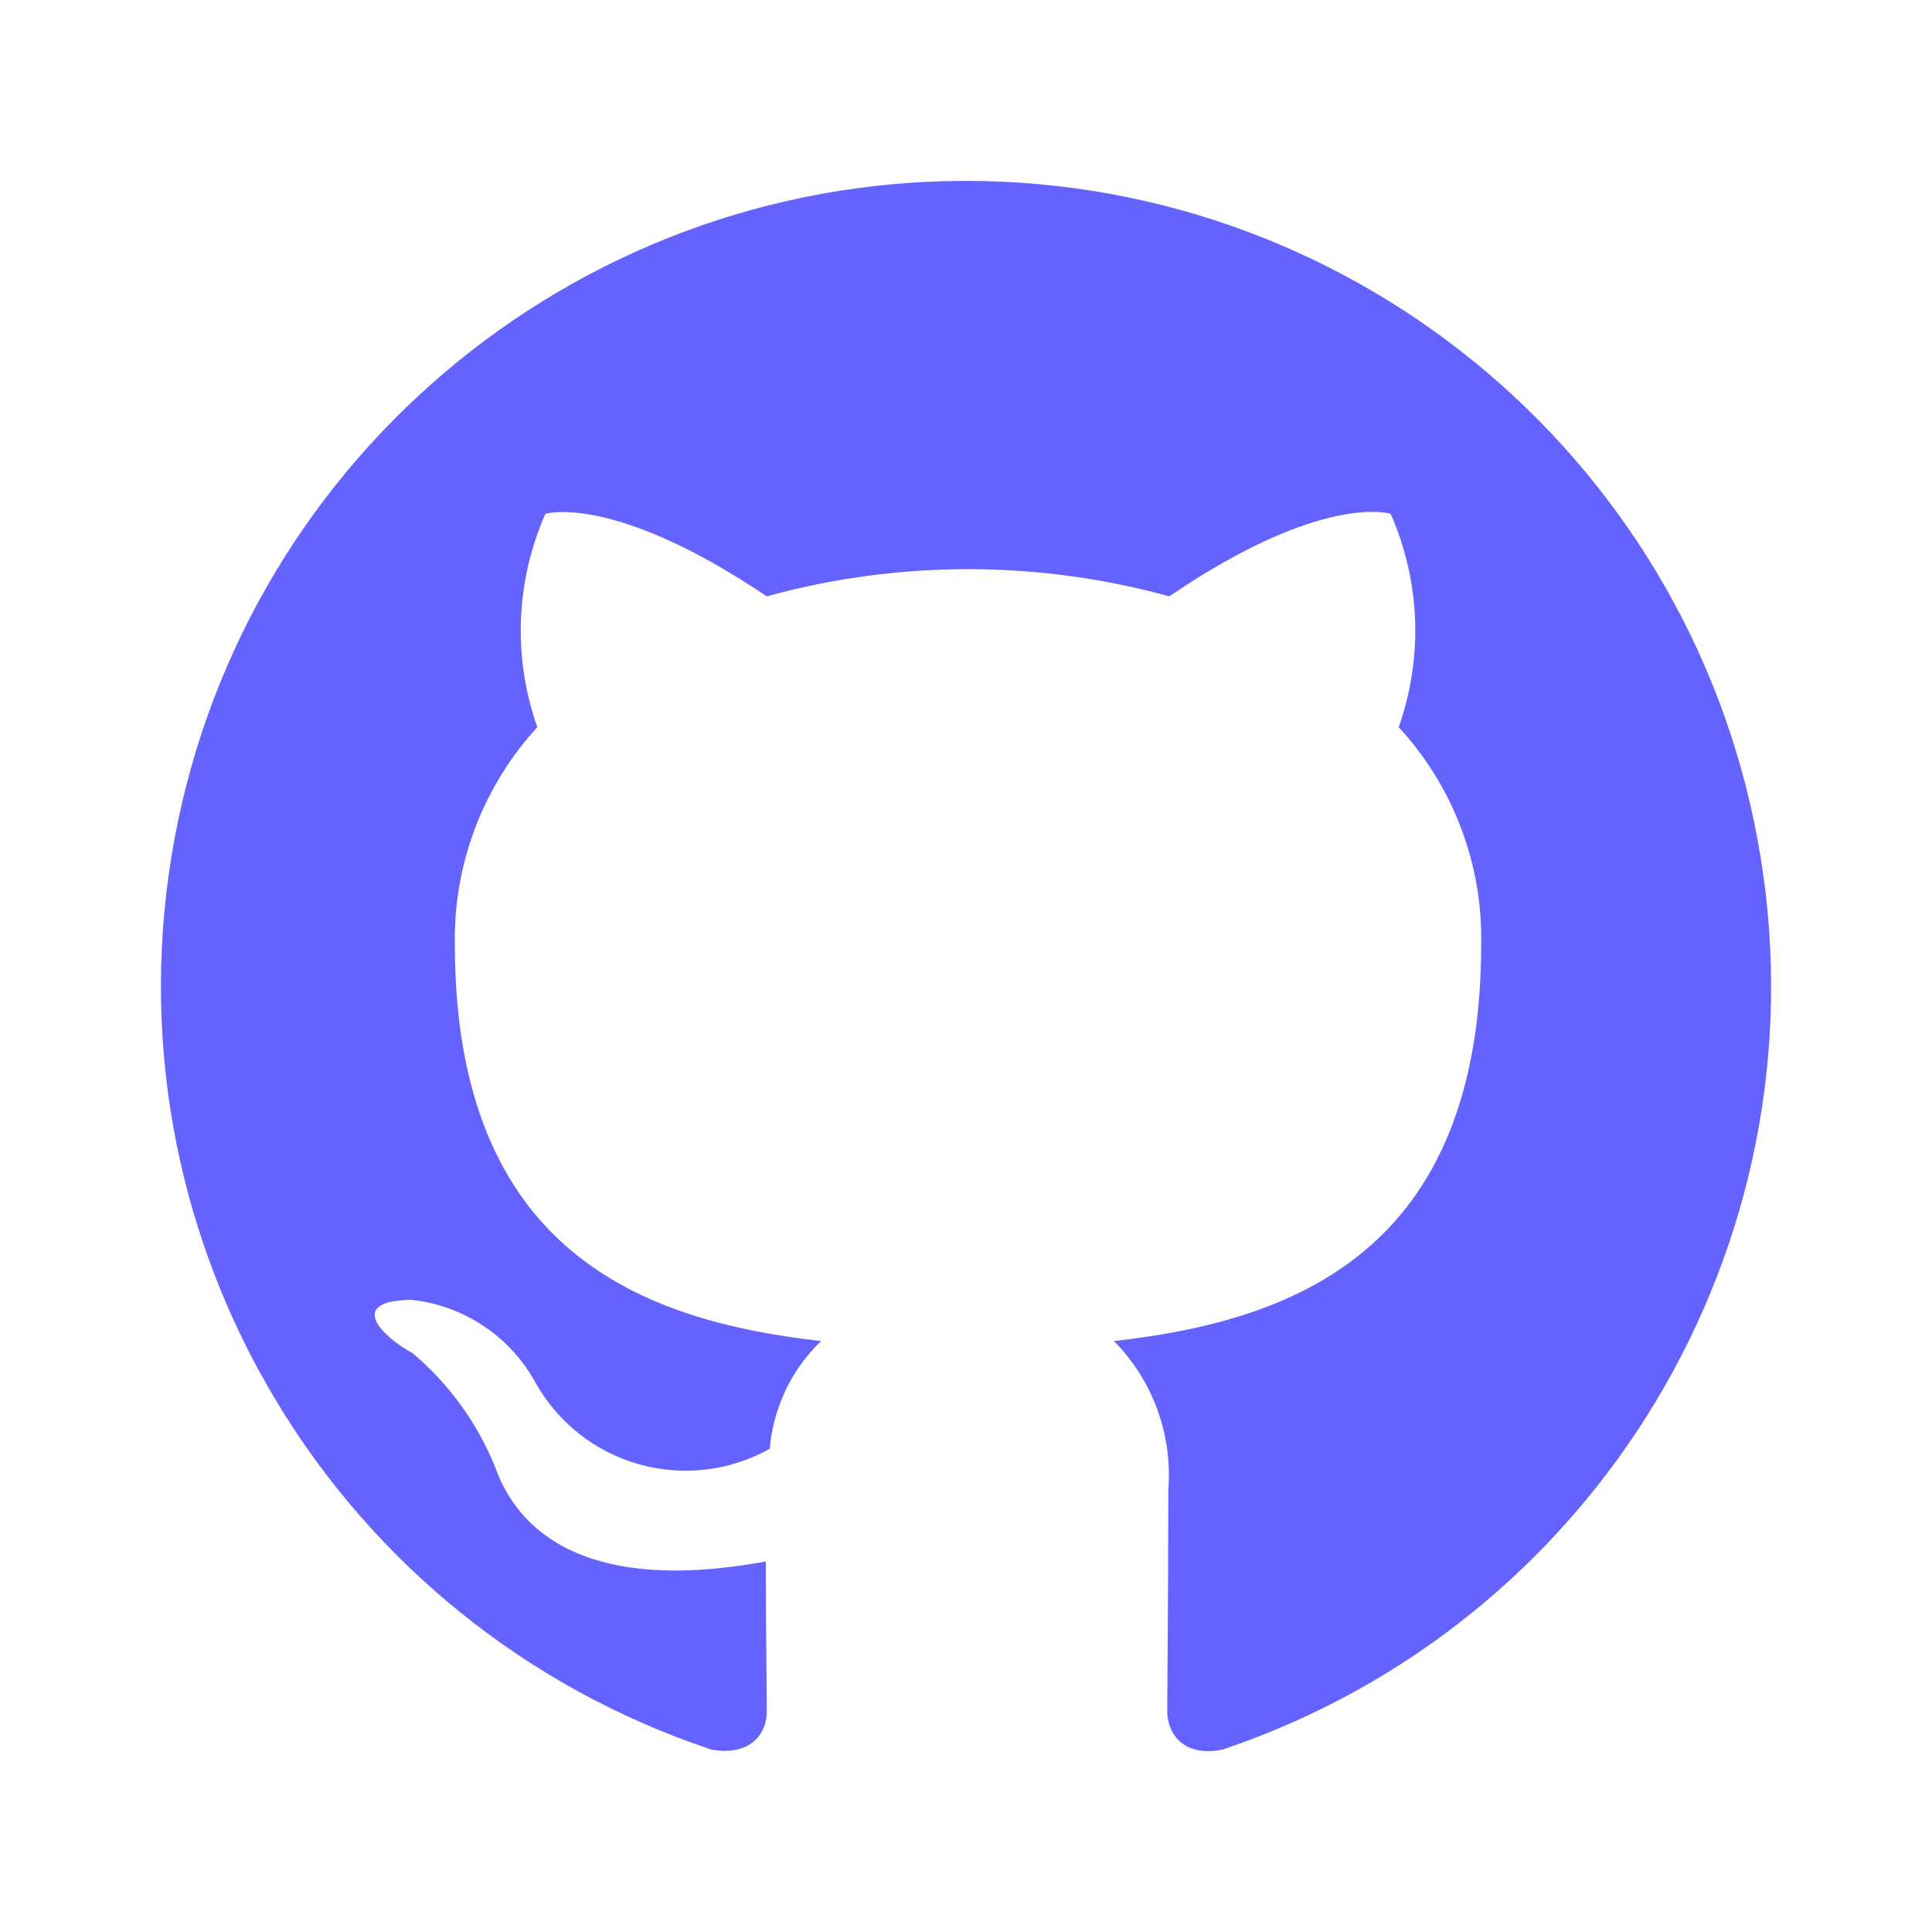
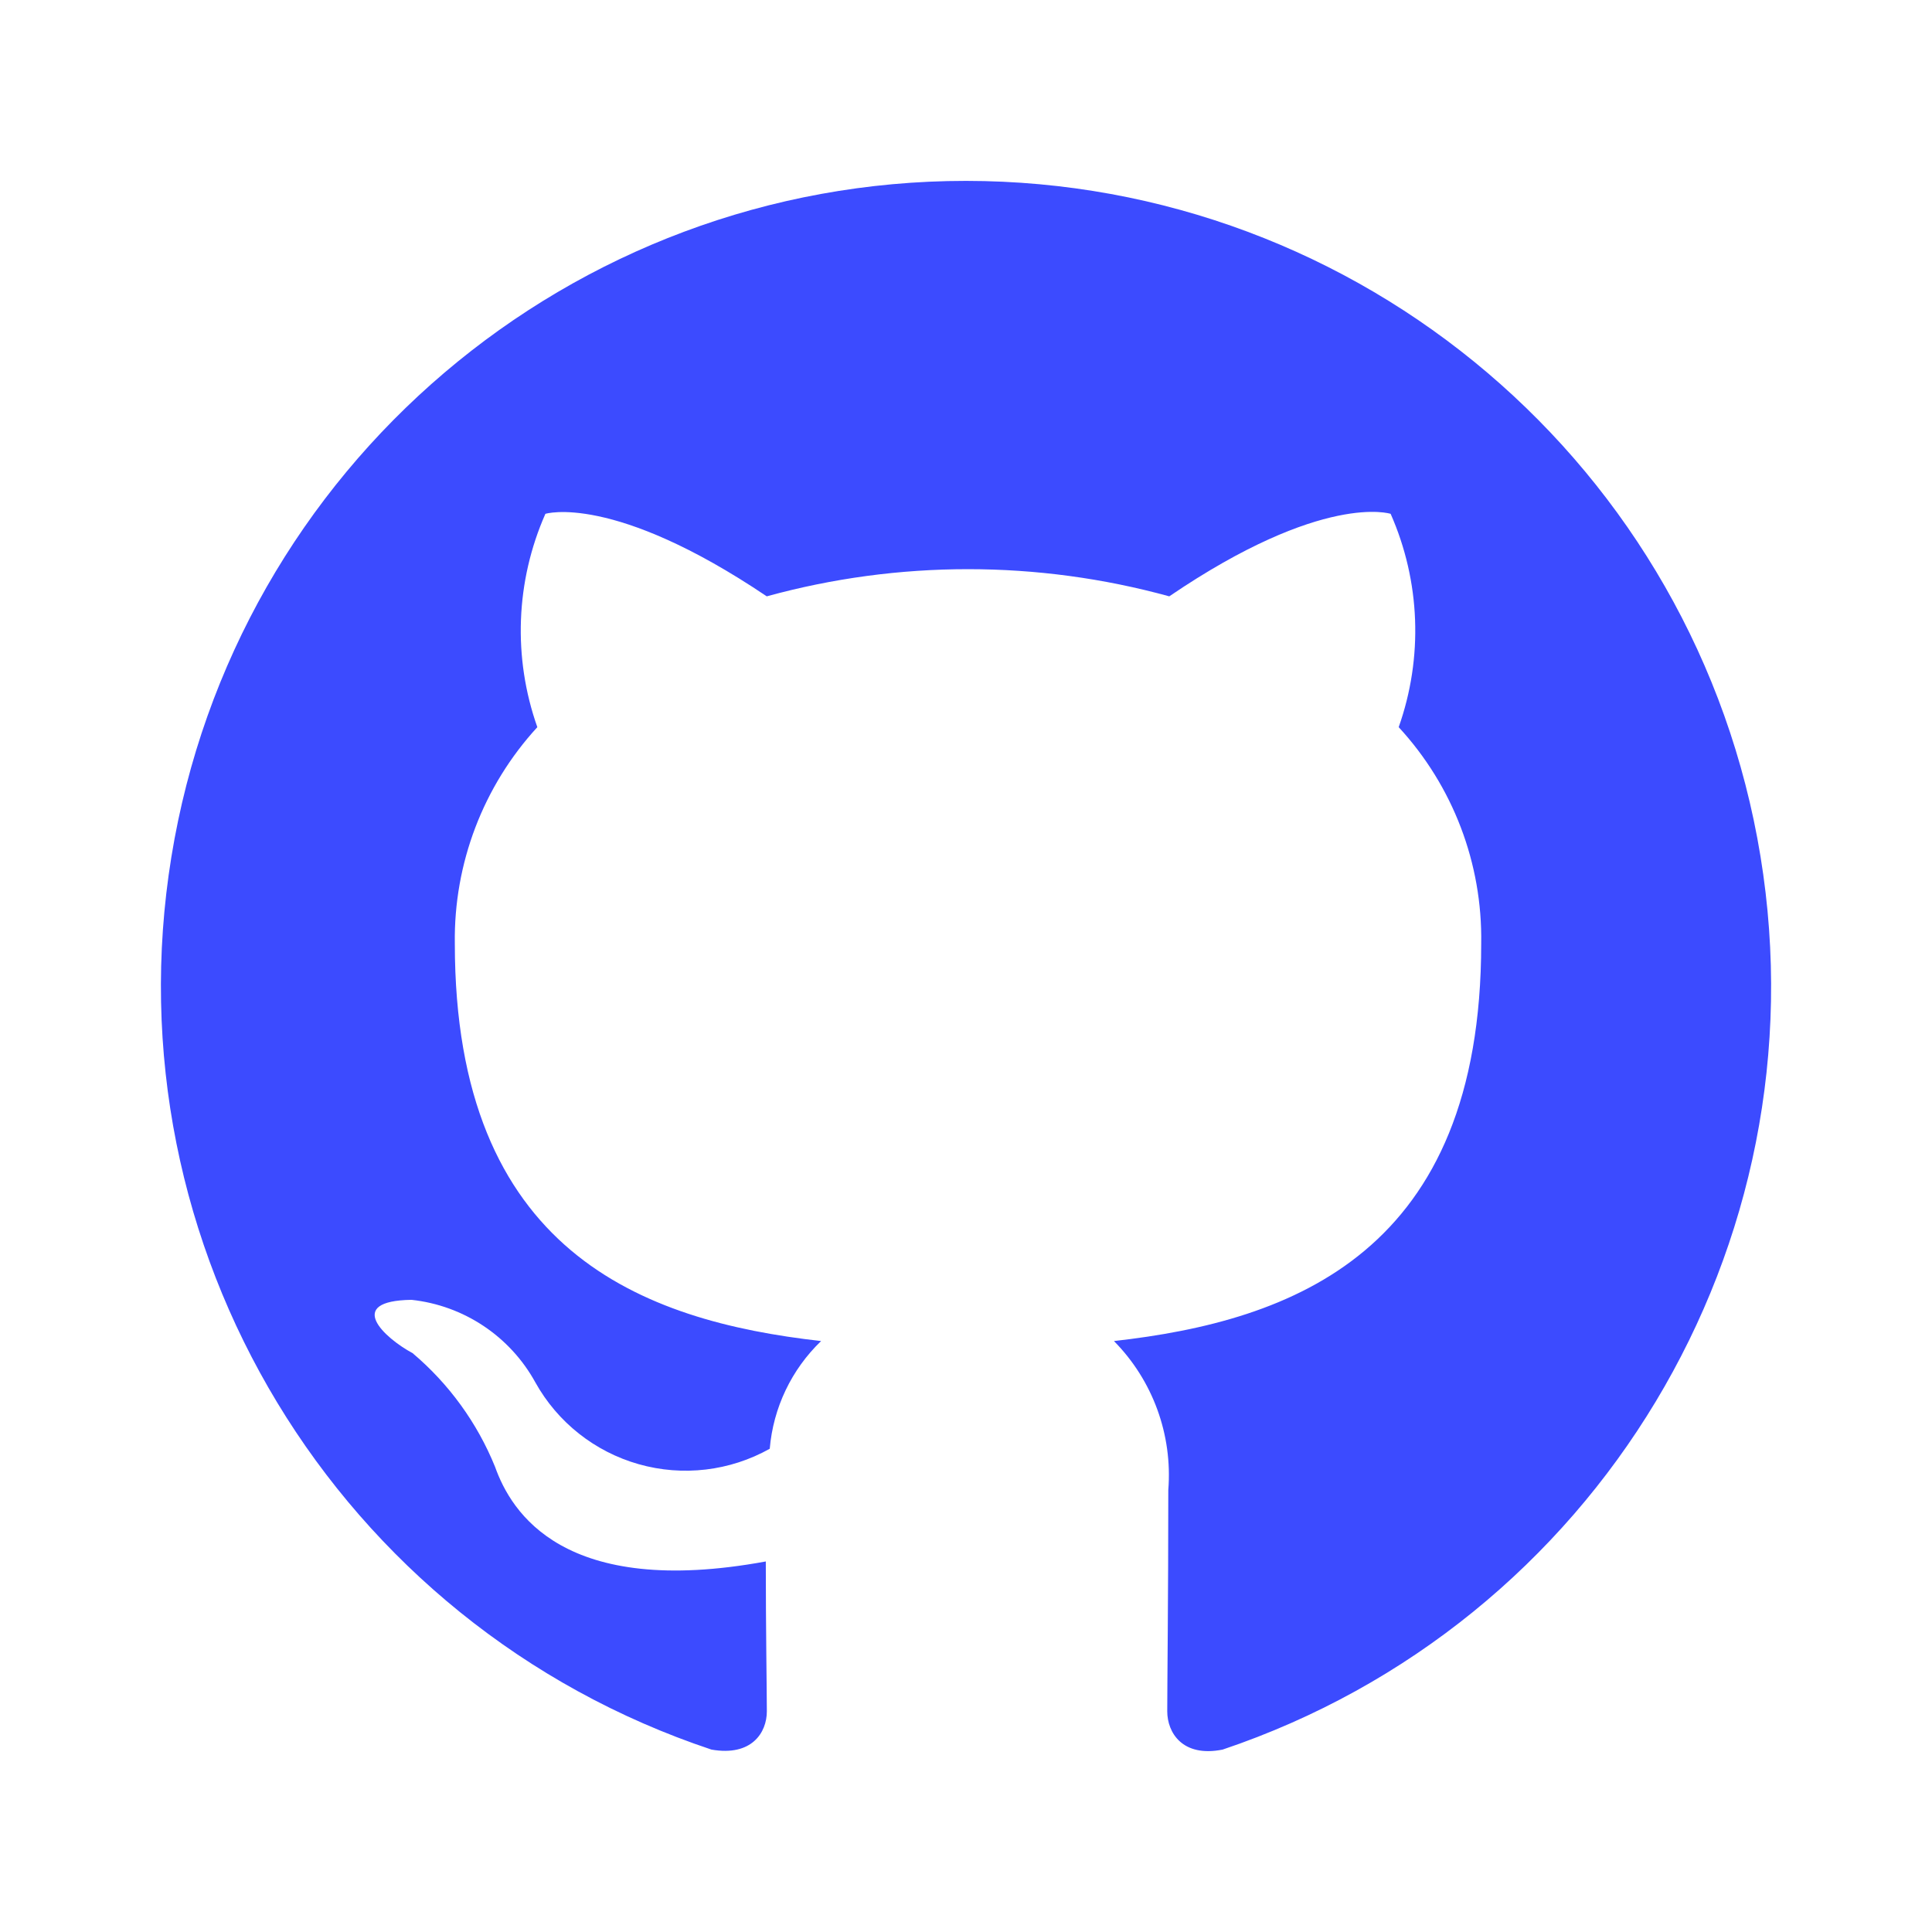
<svg xmlns="http://www.w3.org/2000/svg" data-name="Layer 1" viewBox="0 0 24 24" id="github">
-   <path fill="#6563FF" d="M12,2.247A10,10,0,0,0,8.838,21.734c.5.088.688-.212.688-.475,0-.237-.013-1.025-.013-1.862C7,19.859,6.35,18.784,6.15,18.222A3.636,3.636,0,0,0,5.125,16.809c-.35-.188-.85-.65-.013-.662A2.001,2.001,0,0,1,6.65,17.172a2.137,2.137,0,0,0,2.912.825A2.104,2.104,0,0,1,10.2,16.659c-2.225-.25-4.55-1.113-4.55-4.938a3.892,3.892,0,0,1,1.025-2.688,3.594,3.594,0,0,1,.1-2.65s.837-.263,2.75,1.025a9.427,9.427,0,0,1,5,0c1.912-1.3,2.75-1.025,2.75-1.025a3.593,3.593,0,0,1,.1,2.65,3.869,3.869,0,0,1,1.025,2.688c0,3.837-2.338,4.688-4.562,4.938a2.368,2.368,0,0,1,.675,1.85c0,1.338-.013,2.412-.013,2.75,0,.263.188.575.688.475A10.005,10.005,0,0,0,12,2.247Z" />
+   <path fill="#3C4BFF" d="M12,2.247A10,10,0,0,0,8.838,21.734c.5.088.688-.212.688-.475,0-.237-.013-1.025-.013-1.862C7,19.859,6.35,18.784,6.15,18.222A3.636,3.636,0,0,0,5.125,16.809c-.35-.188-.85-.65-.013-.662A2.001,2.001,0,0,1,6.65,17.172a2.137,2.137,0,0,0,2.912.825A2.104,2.104,0,0,1,10.2,16.659c-2.225-.25-4.55-1.113-4.55-4.938a3.892,3.892,0,0,1,1.025-2.688,3.594,3.594,0,0,1,.1-2.65s.837-.263,2.75,1.025a9.427,9.427,0,0,1,5,0c1.912-1.3,2.75-1.025,2.75-1.025a3.593,3.593,0,0,1,.1,2.65,3.869,3.869,0,0,1,1.025,2.688c0,3.837-2.338,4.688-4.562,4.938a2.368,2.368,0,0,1,.675,1.85c0,1.338-.013,2.412-.013,2.75,0,.263.188.575.688.475A10.005,10.005,0,0,0,12,2.247Z" />
</svg>
